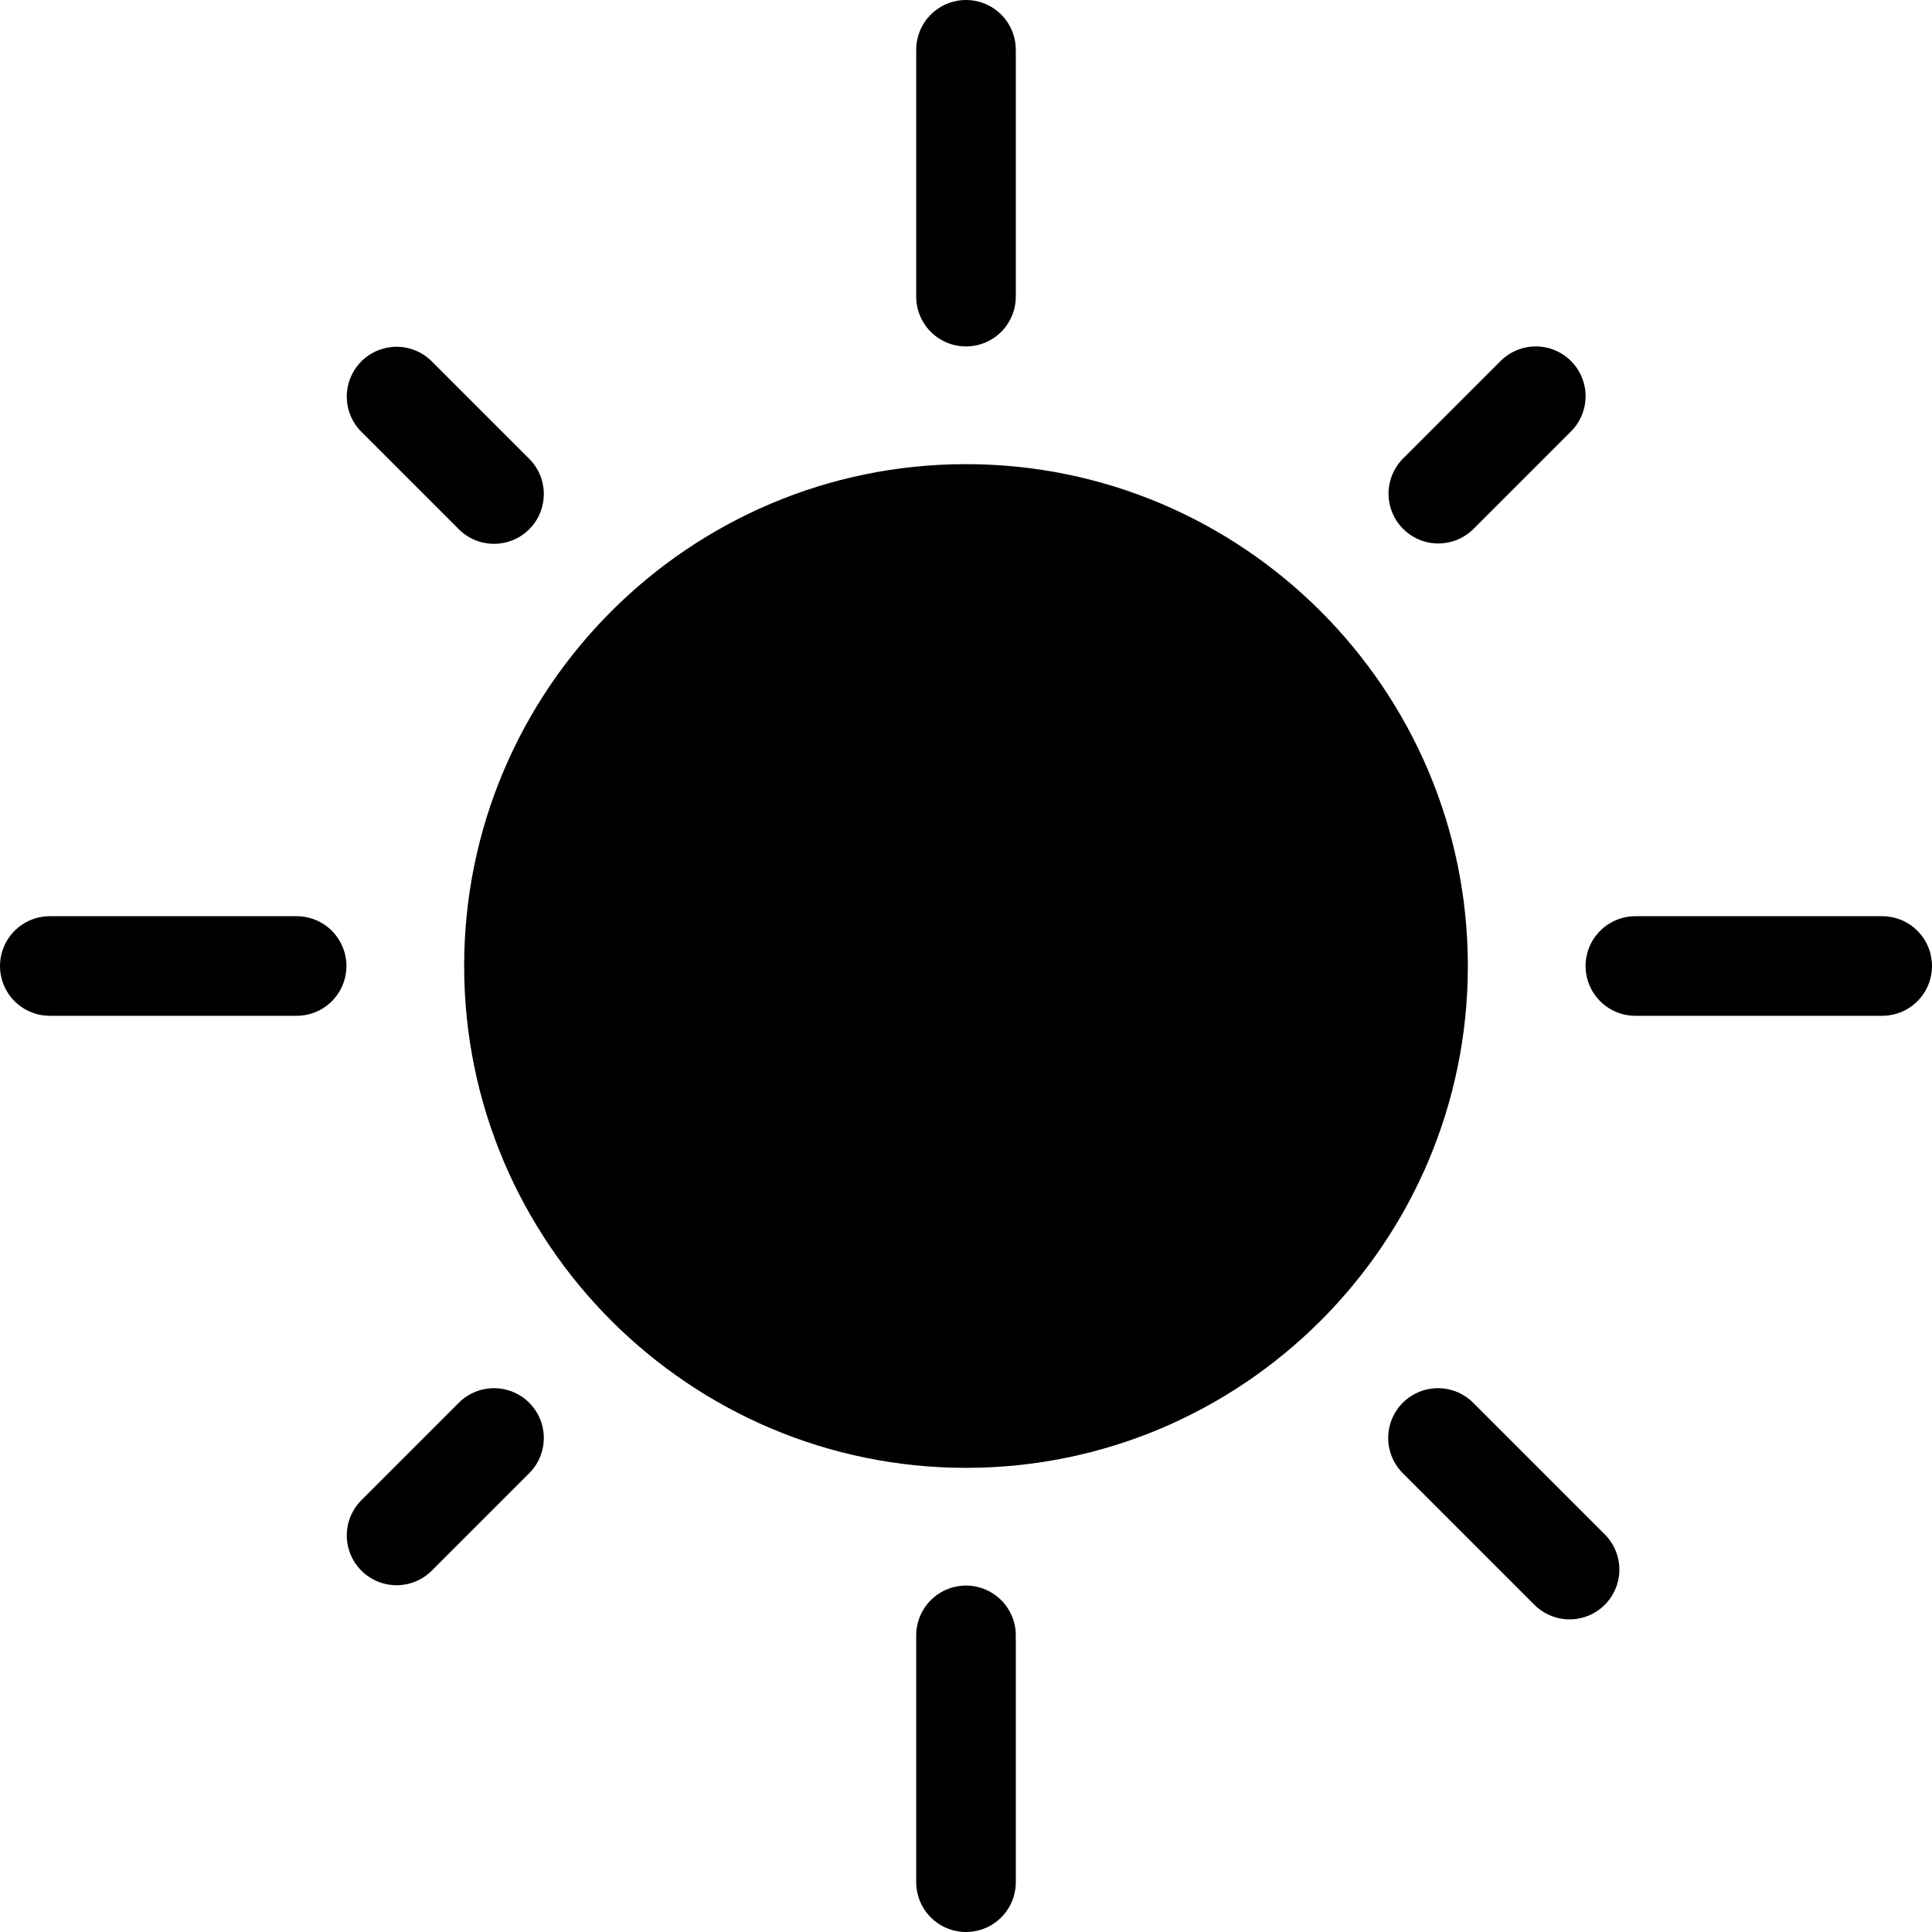
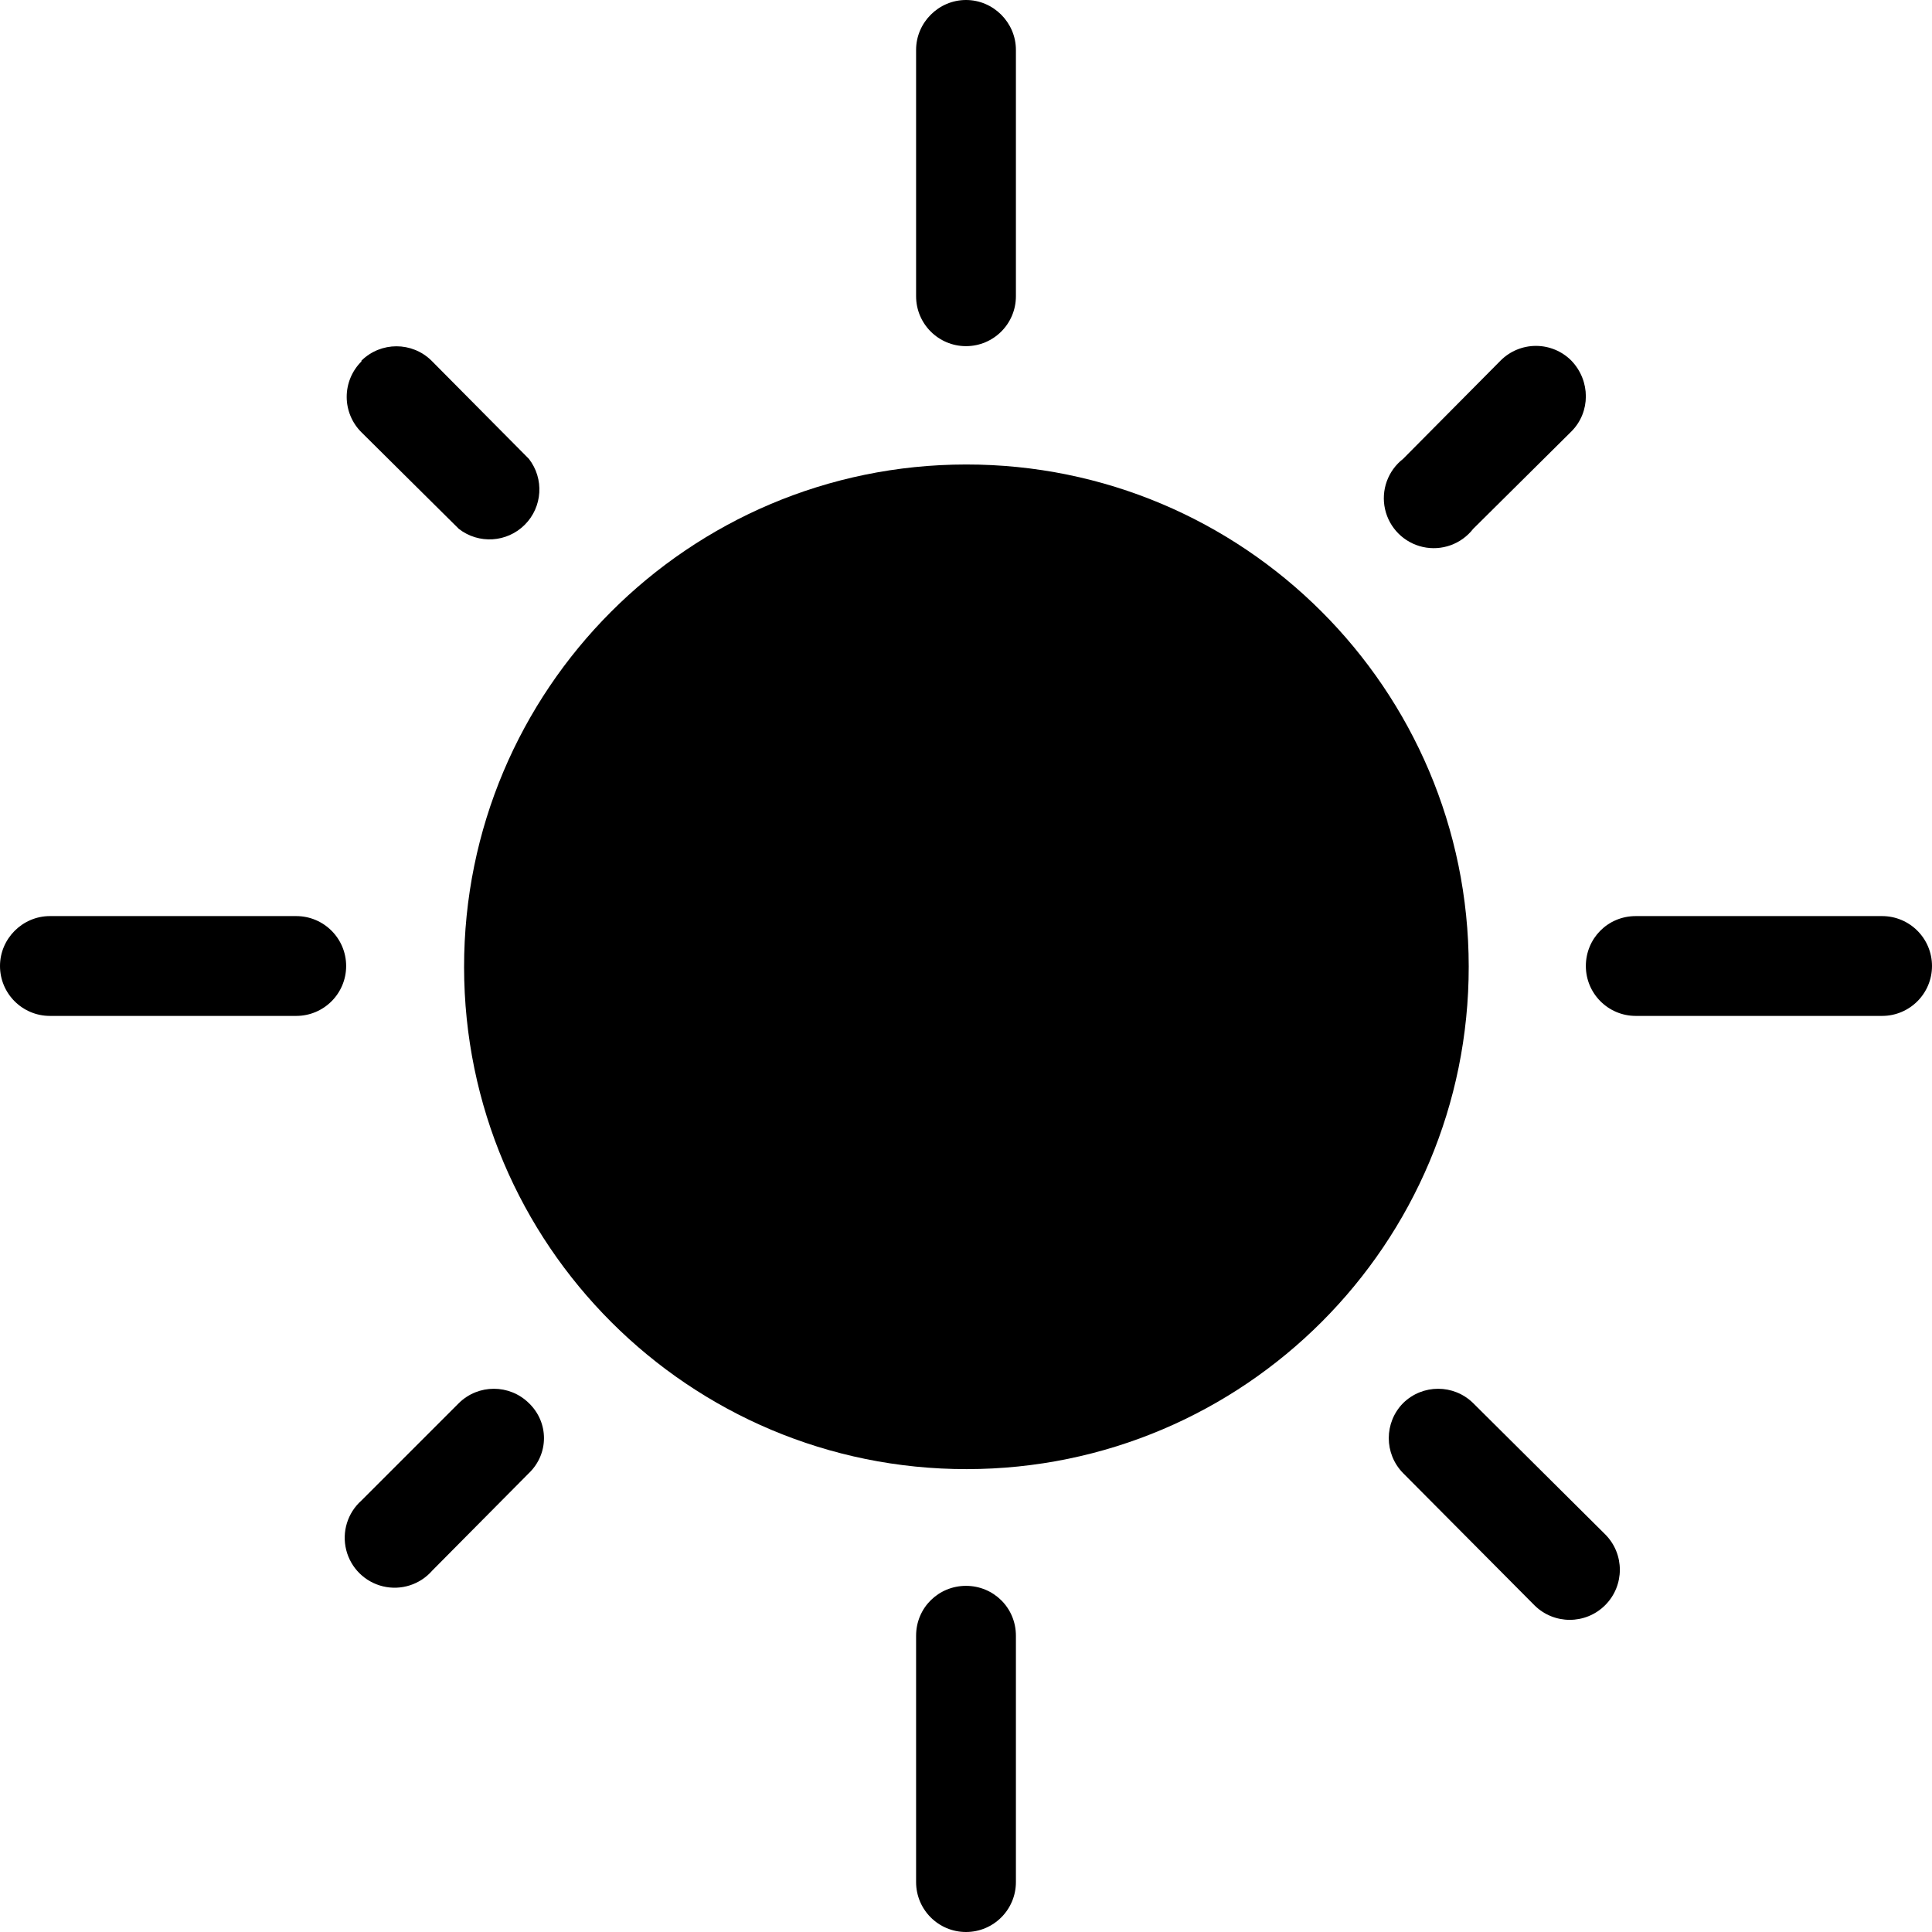
- <svg xmlns="http://www.w3.org/2000/svg" version="1.1" id="레이어_1" x="0px" y="0px" viewBox="0 0 543.2 543.2" style="enable-background:new 0 0 543.2 543.2;" xml:space="preserve">
-   <style type="text/css">
- 	.st0{fill:none;stroke:#000000;stroke-width:28;stroke-linecap:round;stroke-linejoin:round;stroke-miterlimit:10;}
- </style>
-   <g>
-     <path d="M271.6,398.7c-70,0-127.1-57.1-127.1-127.1s57.1-127.1,127.1-127.1s127.1,57.1,127.1,127.1S341.6,398.7,271.6,398.7z" />
-     <path d="M271.6,158.5c62.2,0,113.1,51,113.1,113.1s-51,113.1-113.1,113.1s-113.1-51-113.1-113.1S209.4,158.5,271.6,158.5    M271.6,130.5c-77.8,0-141.1,63.3-141.1,141.1s63.3,141.1,141.1,141.1s141.1-63.3,141.1-141.1S349.4,130.5,271.6,130.5z" />
-     <path class="st0" d="M271.6,83.4V14 M271.6,529.2v-69.4 M83.4,271.6H14 M529.2,271.6h-69.4 M138.9,138.9l-27.4-27.4 M441.3,441.3   l-37-37 M138.9,404.3l-27.4,27.4 M431.8,111.4l-27.4,27.4" />
-   </g>
+ <svg width="24" height="24">
+   <path fillRule="evenodd" clipRule="evenodd" d="M12 17.62a5.63 5.63 0 0 1 0-11.24 5.63 5.63 0 0 1 0 11.24Z" />
+   <path fillRule="evenodd" clipRule="evenodd" d="M12 7c2.75 0 5 2.26 5 5s-2.26 5-5 5-5-2.26-5-5 2.25-5 5-5Zm0-1.23a6.24 6.24 0 1 0 .01 12.48A6.24 6.24 0 0 0 12 5.77Z" />
+   <path fillRule="evenodd" clipRule="evenodd" d="M12 0c.34 0 .62.28.62.62v3.06a.62.62 0 0 1-1.24 0V.62c0-.34.28-.62.62-.62Zm7.52 4.48c.24.25.24.64 0 .88L18.3 6.57a.62.62 0 1 1-.87-.87l1.21-1.22a.62.62 0 0 1 .88 0Zm-15.03 0a.62.62 0 0 1 .87 0L6.57 5.7a.62.62 0 0 1-.87.87l-1.21-1.2a.62.62 0 0 1 0-.88ZM0 12c0-.34.28-.62.62-.62h3.06a.62.62 0 0 1 0 1.24H.62A.62.62 0 0 1 0 12Zm19.7 0c0-.34.27-.62.62-.62h3.06a.62.62 0 1 1 0 1.24h-3.06a.62.62 0 0 1-.62-.62ZM6.57 17.43c.25.24.25.63 0 .87l-1.2 1.21a.62.62 0 1 1-.88-.87l1.21-1.21a.62.62 0 0 1 .87 0Zm10.86 0a.62.62 0 0 1 .87 0l1.64 1.63a.62.62 0 0 1-.88.88l-1.63-1.64a.62.62 0 0 1 0-.87ZM12 19.7c.34 0 .62.27.62.62v3.06a.62.62 0 1 1-1.24 0v-3.06c0-.35.28-.62.62-.62Z" />
</svg>
